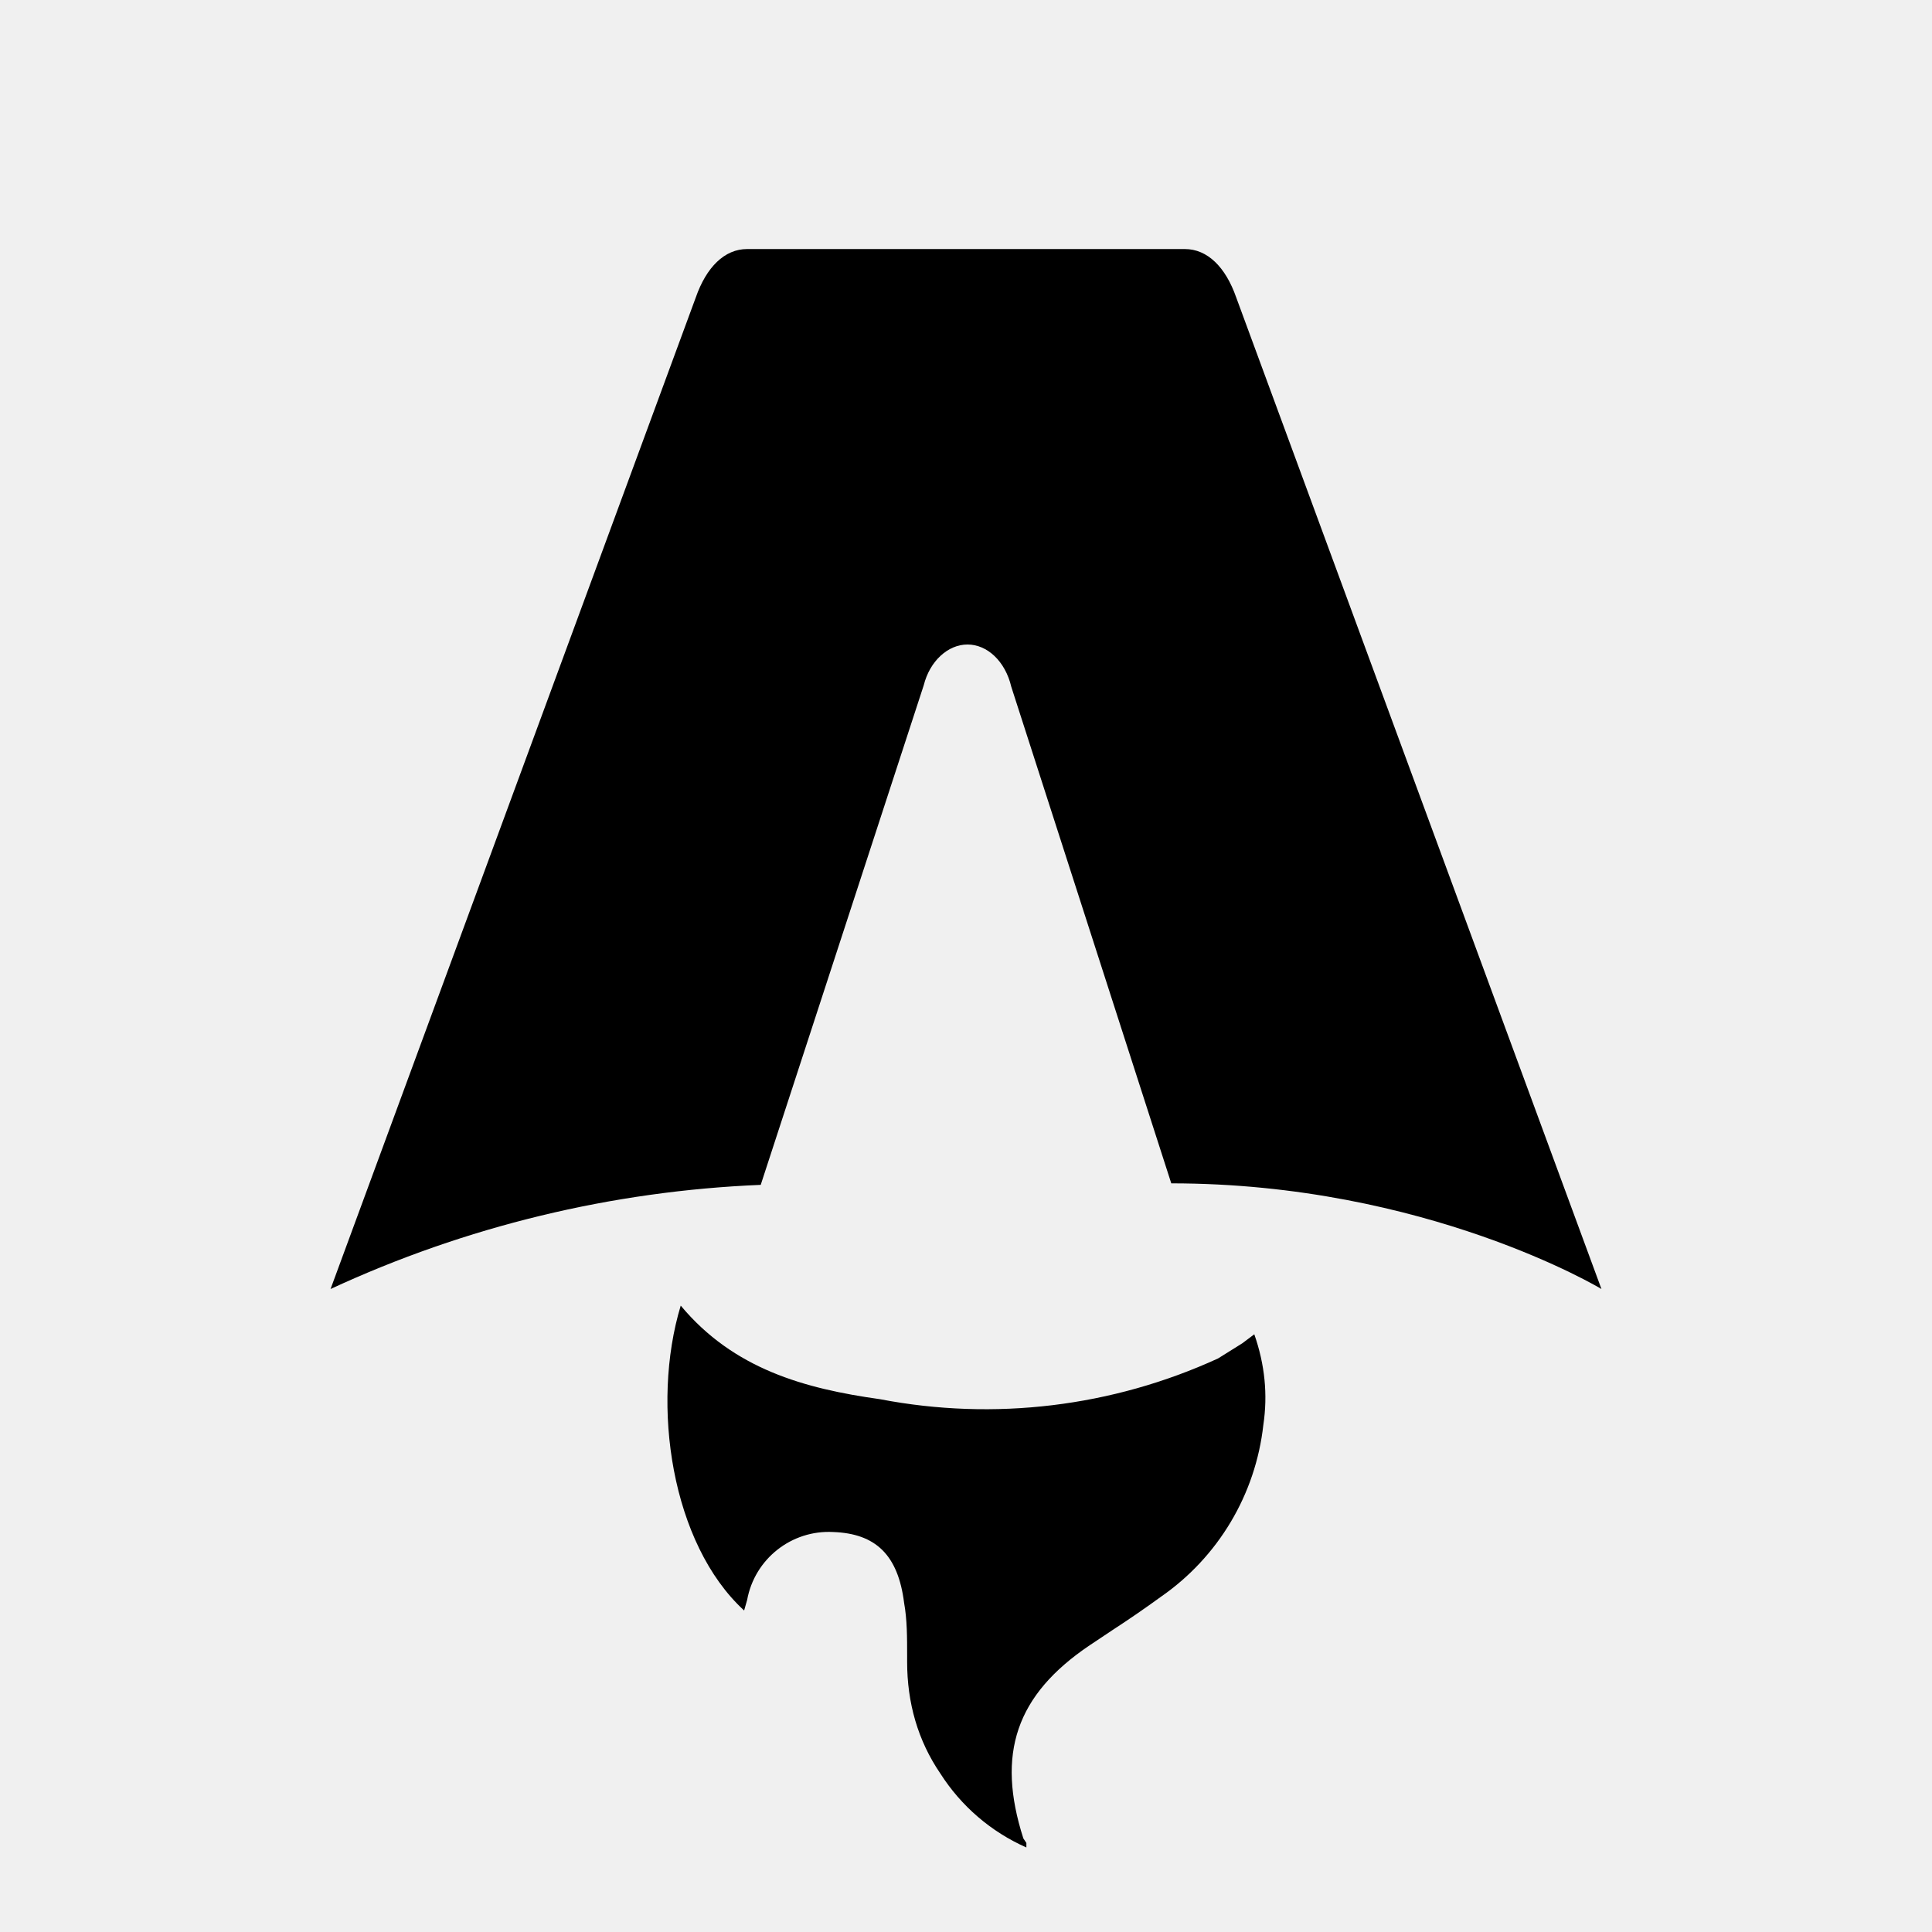
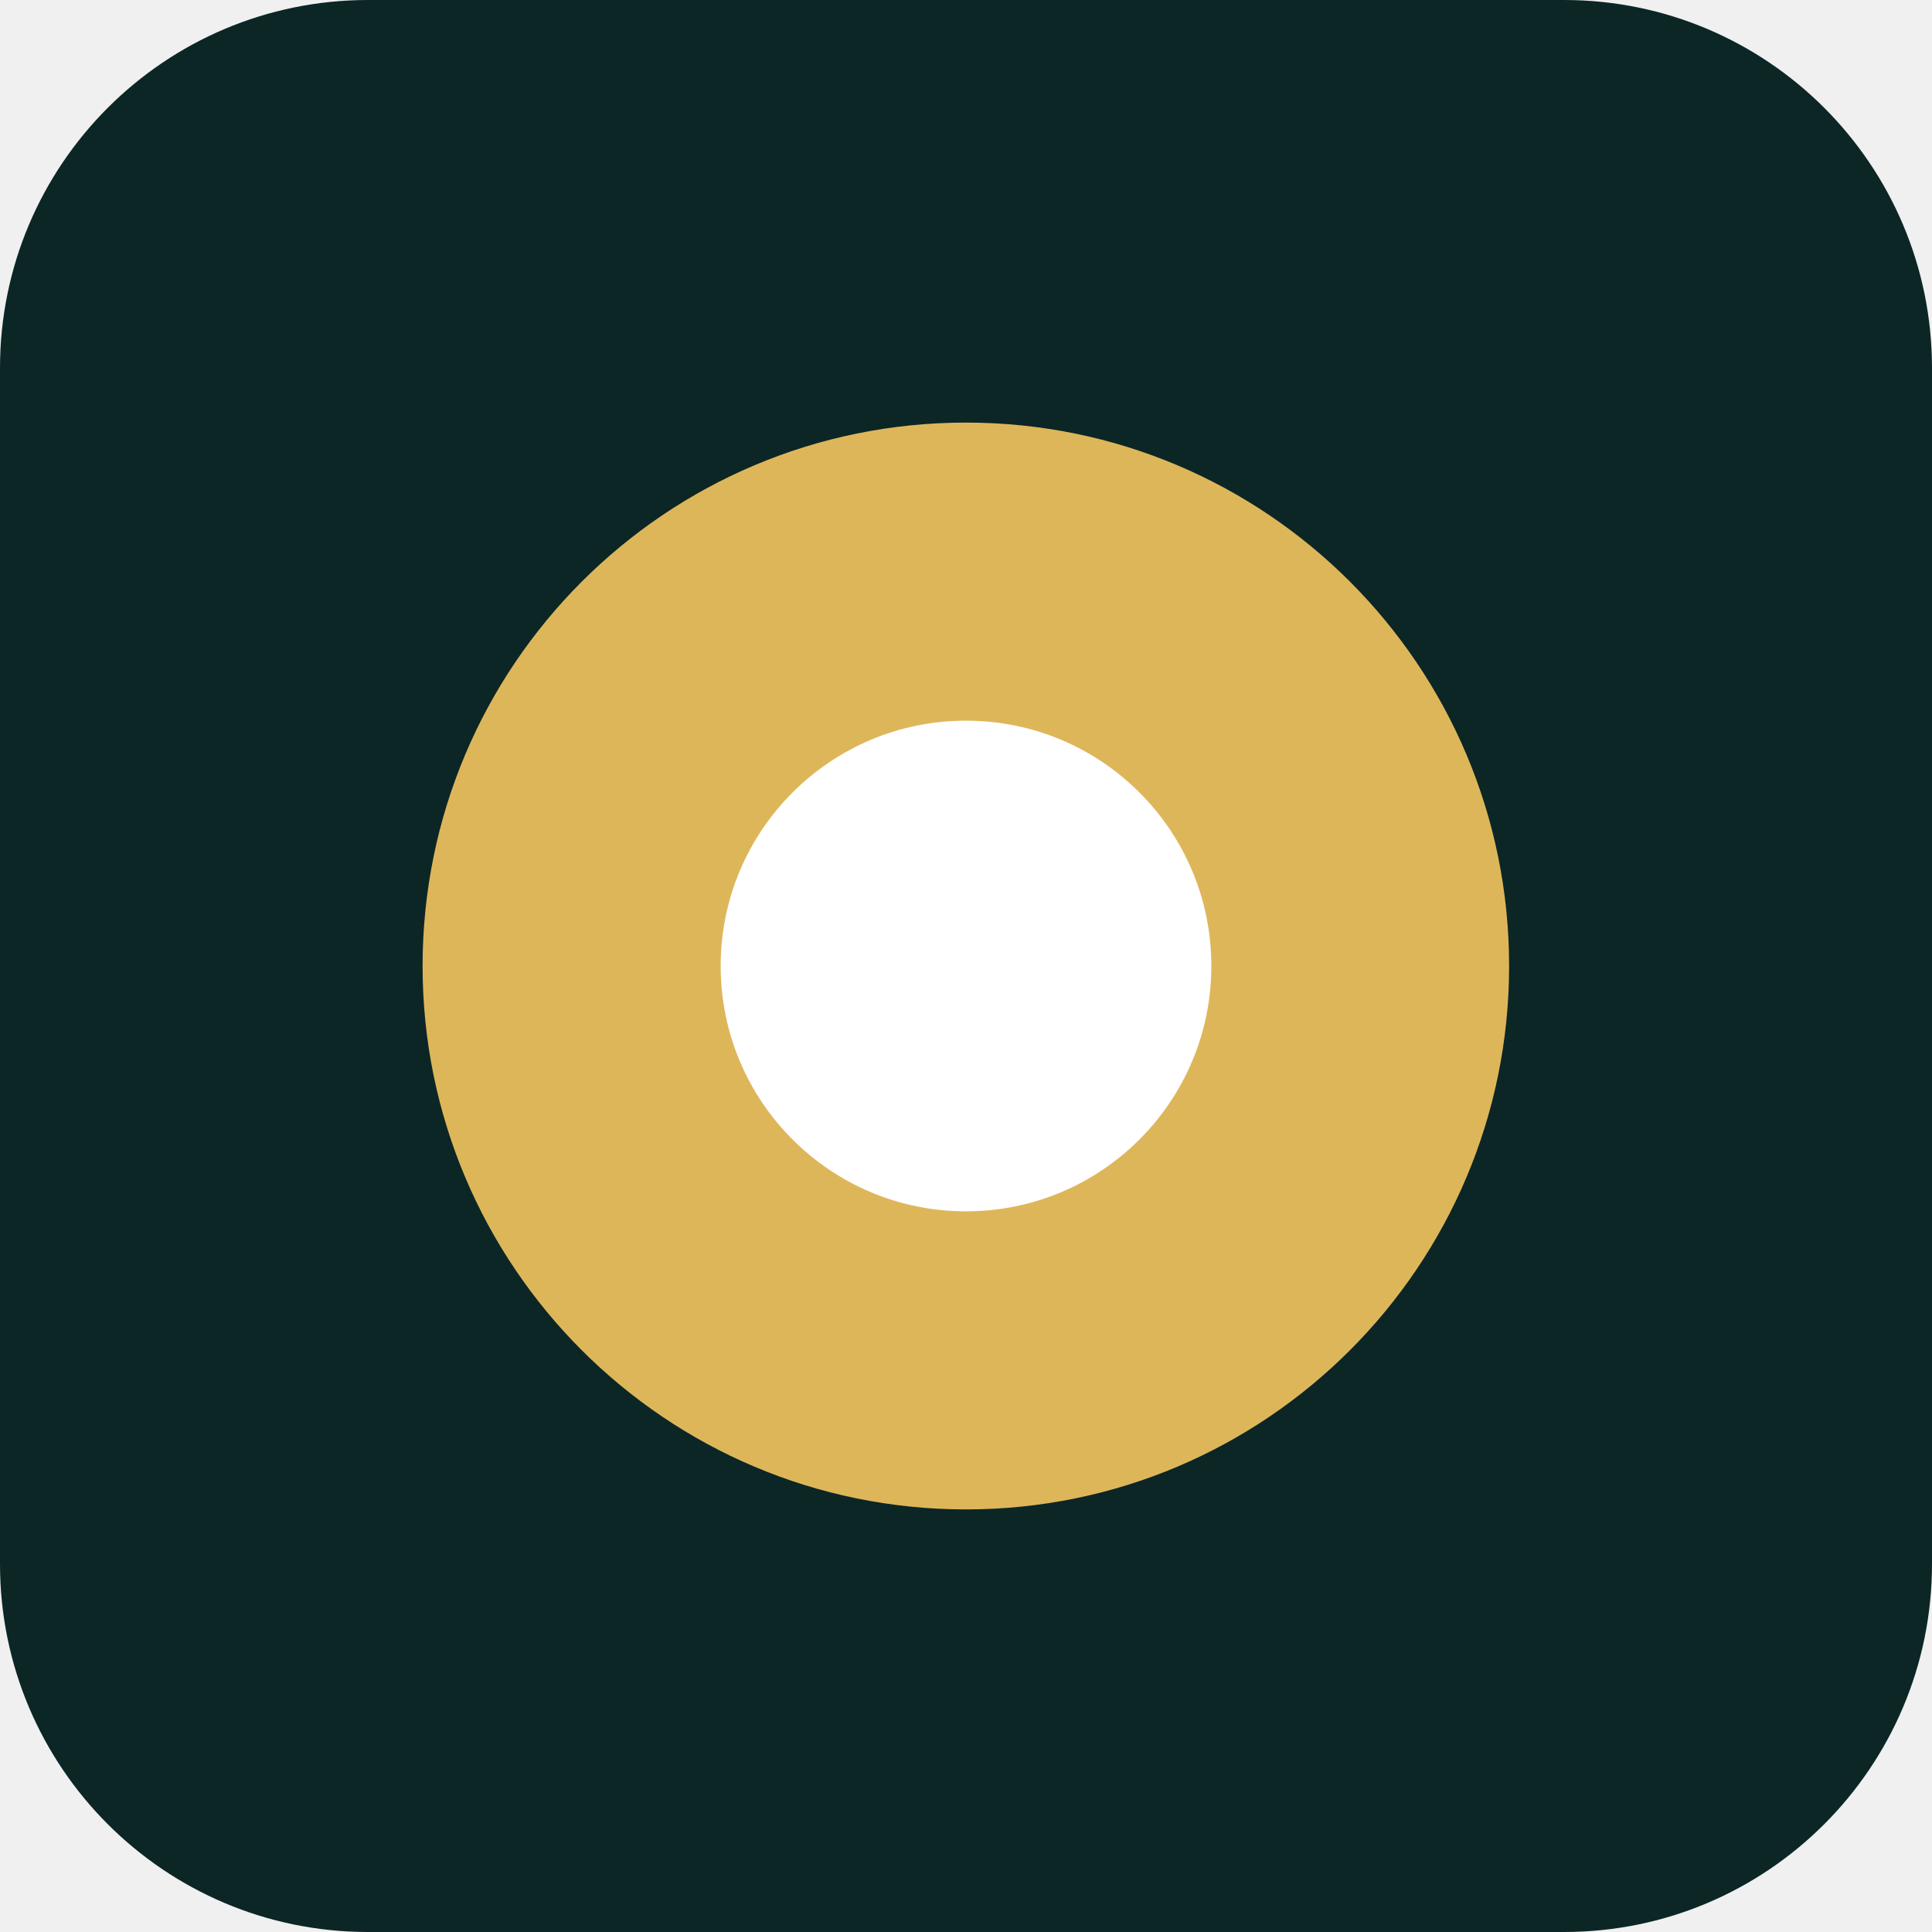
- <svg xmlns="http://www.w3.org/2000/svg" fill="none" viewBox="0 0 128 128">
-   <path d="M50.4 78.5a75.1 75.1 0 0 0-28.5 6.9l24.2-65.7c.7-2 1.9-3.2 3.4-3.2h29c1.5 0 2.7 1.2 3.4 3.2l24.2 65.7s-11.6-7-28.5-7L67 45.5c-.4-1.7-1.6-2.8-2.9-2.8-1.3 0-2.5 1.1-2.9 2.7L50.4 78.5Zm-1.1 28.2Zm-4.2-20.2c-2 6.6-.6 15.8 4.2 20.2a17.5 17.5 0 0 1 .2-.7 5.5 5.5 0 0 1 5.7-4.5c2.8.1 4.3 1.5 4.7 4.7.2 1.1.2 2.3.2 3.5v.4c0 2.7.7 5.2 2.2 7.4a13 13 0 0 0 5.7 4.9v-.3l-.2-.3c-1.8-5.6-.5-9.5 4.4-12.8l1.5-1a73 73 0 0 0 3.2-2.2 16 16 0 0 0 6.8-11.4c.3-2 .1-4-.6-6l-.8.6-1.6 1a37 37 0 0 1-22.4 2.7c-5-.7-9.7-2-13.2-6.2Z" />
-   <style>
-         path { fill: #000; }
-         @media (prefers-color-scheme: dark) {
-             path { fill: #FFF; }
-         }
-     </style>
+ <svg xmlns="http://www.w3.org/2000/svg" width="32" height="32" viewBox="0 0 63 63" fill="none">
+   <rect width="63" height="63" rx="12" fill="#0C2626" />
+   <path d="M31.5 13.78C21.71 13.78 13.78 21.71 13.78 31.5C13.78 41.28 21.71 49.22 31.5 49.22C41.28 49.22 49.21 41.28 49.21 31.5C49.21 21.71 41.28 13.78 31.5 13.78Z" fill="#DEB65A" />
+   <circle cx="31.5" cy="31.5" r="8" fill="#FFFFFF" />
</svg>
